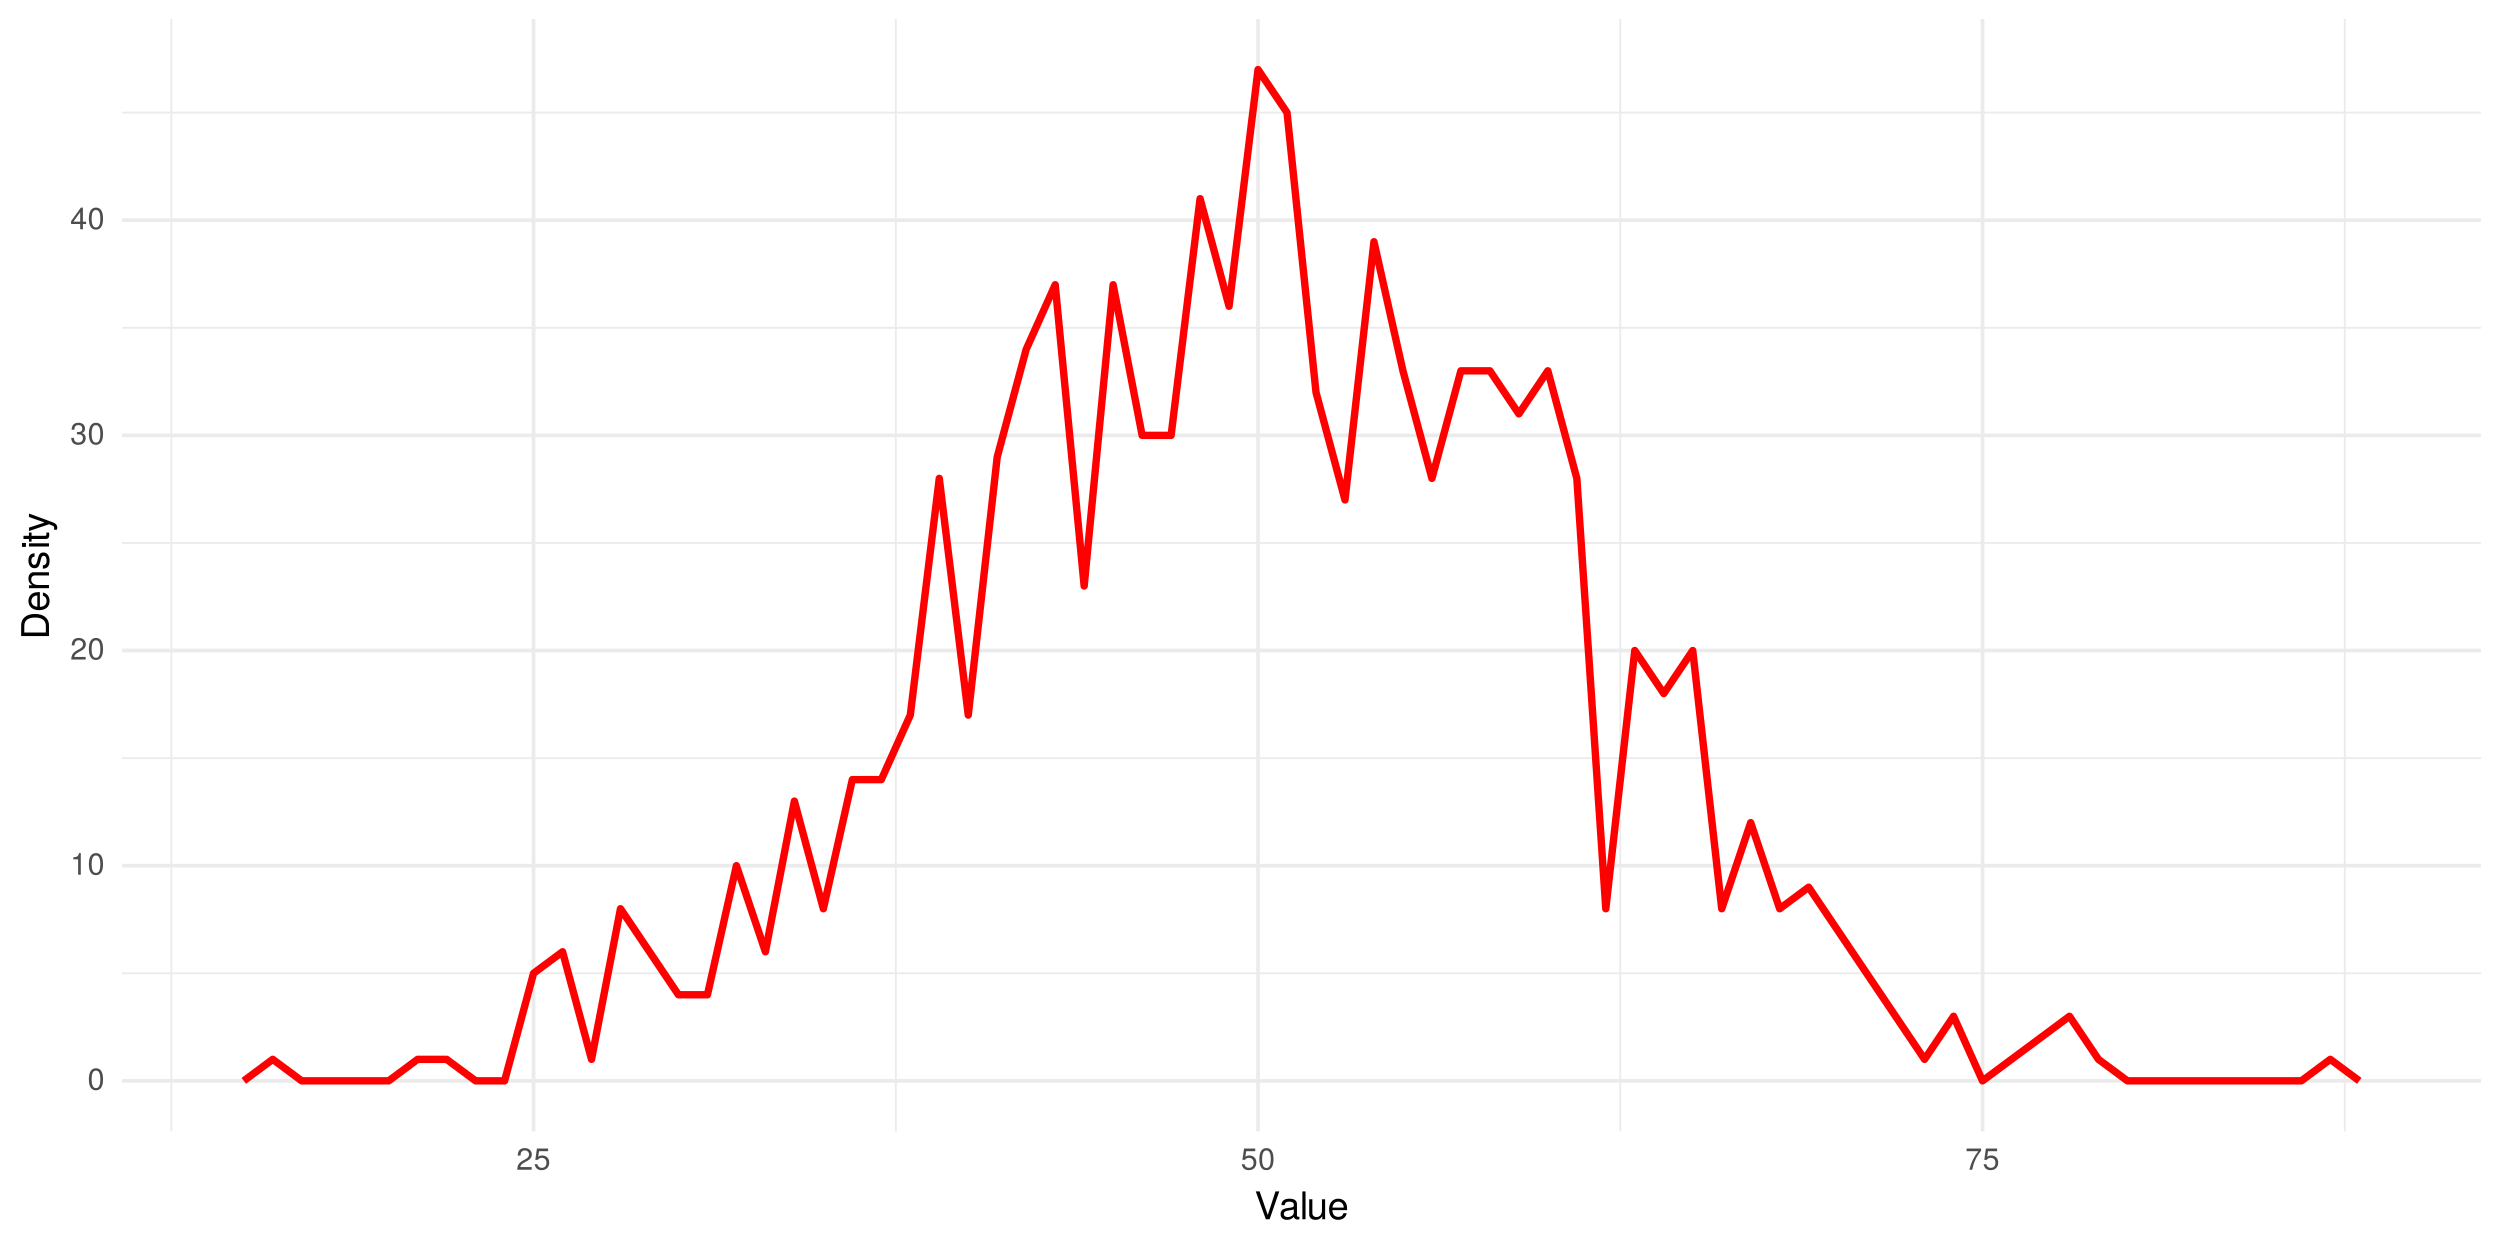
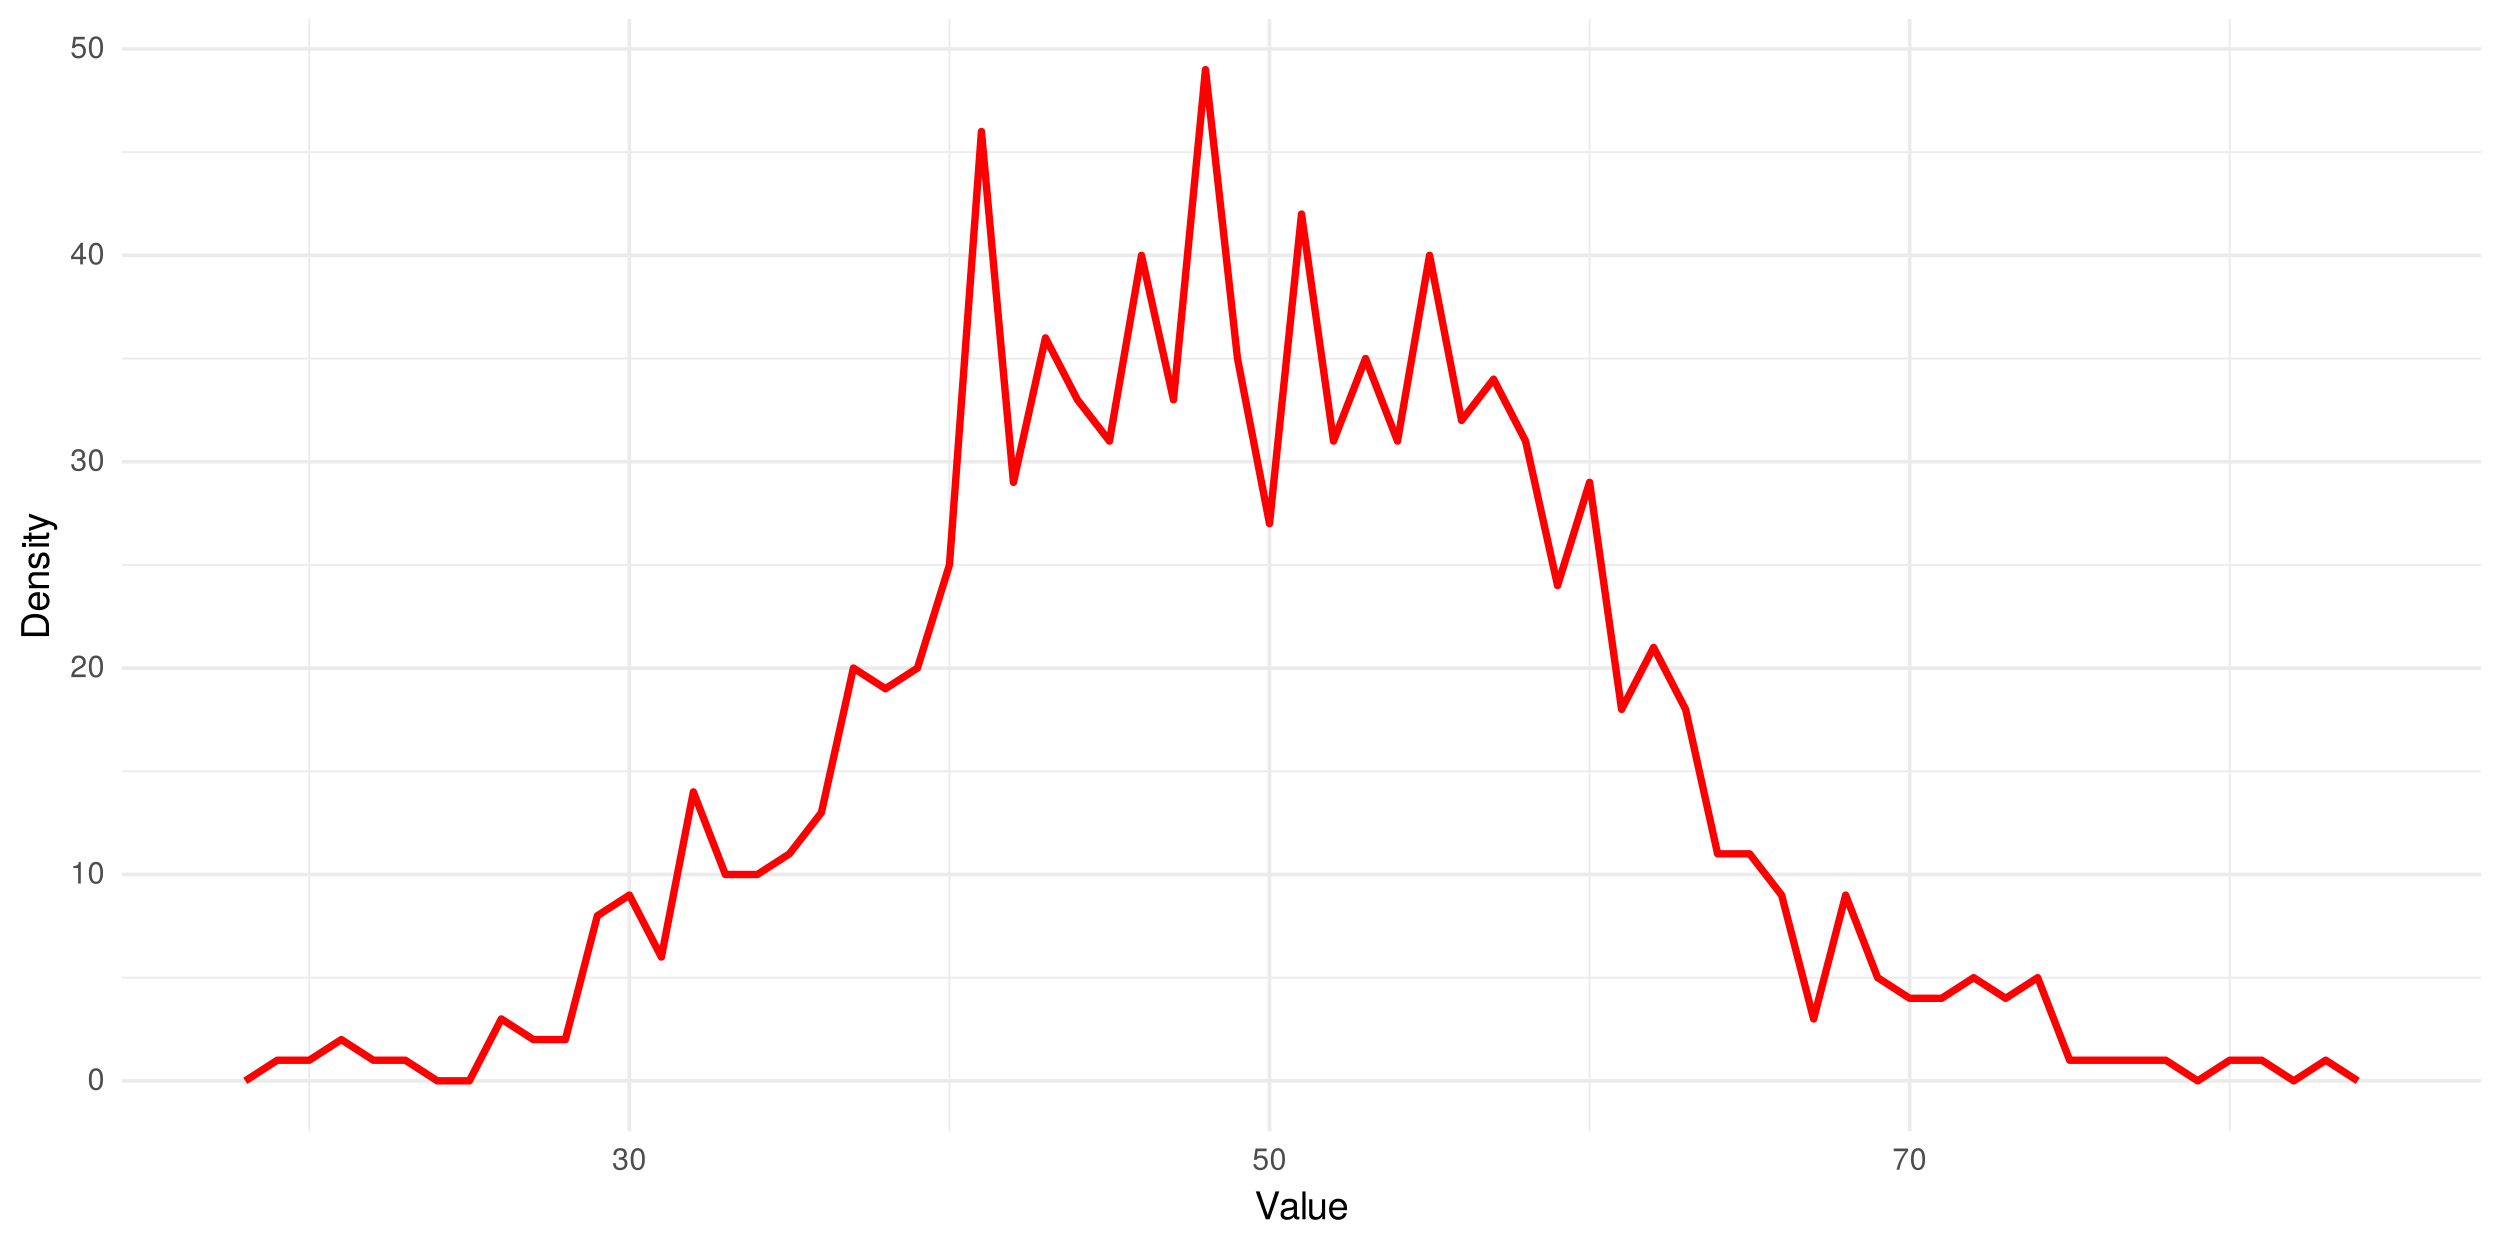
<svg xmlns="http://www.w3.org/2000/svg" xmlns:xlink="http://www.w3.org/1999/xlink" width="720" height="360" viewBox="0 0 720 360">
  <defs>
    <g>
      <g id="glyph-0-0">
        <path d="M 4.453 -3 C 4.453 -5.156 3.781 -6.234 2.422 -6.234 C 1.078 -6.234 0.375 -5.141 0.375 -3.047 C 0.375 -0.953 1.078 0.125 2.422 0.125 C 3.734 0.125 4.453 -0.953 4.453 -3 Z M 3.672 -3.062 C 3.672 -1.297 3.266 -0.516 2.406 -0.516 C 1.578 -0.516 1.172 -1.344 1.172 -3.047 C 1.172 -4.75 1.578 -5.547 2.422 -5.547 C 3.25 -5.547 3.672 -4.734 3.672 -3.062 Z M 3.672 -3.062 " />
      </g>
      <g id="glyph-0-1">
        <path d="M 3.047 0 L 3.047 -6.234 L 2.547 -6.234 C 2.266 -5.281 2.094 -5.141 0.891 -5 L 0.891 -4.438 L 2.281 -4.438 L 2.281 0 Z M 3.047 0 " />
      </g>
      <g id="glyph-0-2">
        <path d="M 4.5 -4.406 C 4.5 -5.469 3.672 -6.234 2.5 -6.234 C 1.219 -6.234 0.484 -5.594 0.438 -4.078 L 1.219 -4.078 C 1.281 -5.125 1.703 -5.562 2.469 -5.562 C 3.172 -5.562 3.703 -5.062 3.703 -4.391 C 3.703 -3.891 3.406 -3.469 2.859 -3.156 L 2.047 -2.703 C 0.75 -1.969 0.375 -1.375 0.297 0 L 4.453 0 L 4.453 -0.766 L 1.172 -0.766 C 1.25 -1.281 1.531 -1.594 2.297 -2.047 L 3.172 -2.531 C 4.047 -2.984 4.5 -3.641 4.5 -4.406 Z M 4.5 -4.406 " />
      </g>
      <g id="glyph-0-3">
        <path d="M 4.453 -1.812 C 4.453 -2.562 4.141 -3.016 3.391 -3.266 C 3.969 -3.5 4.266 -3.891 4.266 -4.516 C 4.266 -5.594 3.547 -6.234 2.359 -6.234 C 1.109 -6.234 0.438 -5.547 0.406 -4.219 L 1.188 -4.219 C 1.203 -5.141 1.578 -5.562 2.375 -5.562 C 3.062 -5.562 3.469 -5.156 3.469 -4.5 C 3.469 -3.828 3.188 -3.547 1.938 -3.547 L 1.938 -2.906 L 2.359 -2.906 C 3.219 -2.906 3.656 -2.5 3.656 -1.797 C 3.656 -1.016 3.172 -0.547 2.359 -0.547 C 1.516 -0.547 1.109 -0.969 1.062 -1.875 L 0.281 -1.875 C 0.375 -0.5 1.062 0.125 2.344 0.125 C 3.625 0.125 4.453 -0.641 4.453 -1.812 Z M 4.453 -1.812 " />
      </g>
      <g id="glyph-0-4">
        <path d="M 4.578 -1.5 L 4.578 -2.188 L 3.656 -2.188 L 3.656 -6.234 L 3.078 -6.234 L 0.25 -2.312 L 0.25 -1.5 L 2.875 -1.5 L 2.875 0 L 3.656 0 L 3.656 -1.5 Z M 2.875 -2.188 L 0.922 -2.188 L 2.875 -4.922 Z M 2.875 -2.188 " />
      </g>
      <g id="glyph-0-5">
        <path d="M 4.516 -2.062 C 4.516 -3.297 3.688 -4.109 2.5 -4.109 C 2.062 -4.109 1.703 -4 1.344 -3.734 L 1.594 -5.344 L 4.188 -5.344 L 4.188 -6.109 L 0.969 -6.109 L 0.5 -2.844 L 1.219 -2.844 C 1.578 -3.266 1.875 -3.422 2.359 -3.422 C 3.188 -3.422 3.719 -2.891 3.719 -1.969 C 3.719 -1.062 3.203 -0.547 2.359 -0.547 C 1.688 -0.547 1.266 -0.891 1.078 -1.594 L 0.312 -1.594 C 0.562 -0.359 1.266 0.125 2.375 0.125 C 3.641 0.125 4.516 -0.75 4.516 -2.062 Z M 4.516 -2.062 " />
      </g>
      <g id="glyph-0-6">
        <path d="M 4.578 -5.453 L 4.578 -6.109 L 0.406 -6.109 L 0.406 -5.344 L 3.781 -5.344 C 2.531 -3.781 1.656 -1.953 1.219 0 L 2.047 0 C 2.391 -2.016 3.266 -3.891 4.578 -5.453 Z M 4.578 -5.453 " />
      </g>
      <g id="glyph-1-0">
        <path d="M 7.094 -8.016 L 6 -8.016 L 3.781 -1.234 L 1.438 -8.016 L 0.328 -8.016 L 3.219 0 L 4.312 0 Z M 7.094 -8.016 " />
      </g>
      <g id="glyph-1-1">
        <path d="M 5.891 -0.016 L 5.891 -0.719 C 5.781 -0.688 5.734 -0.688 5.688 -0.688 C 5.375 -0.688 5.188 -0.859 5.188 -1.141 L 5.188 -4.359 C 5.188 -5.375 4.438 -5.922 3.031 -5.922 C 1.625 -5.922 0.766 -5.391 0.719 -4.062 L 1.641 -4.062 C 1.719 -4.766 2.141 -5.078 2.984 -5.078 C 3.812 -5.078 4.281 -4.781 4.281 -4.219 L 4.281 -3.984 C 4.281 -3.594 4.047 -3.438 3.328 -3.344 C 2.031 -3.172 1.828 -3.141 1.469 -2.984 C 0.797 -2.719 0.469 -2.203 0.469 -1.5 C 0.469 -0.453 1.188 0.172 2.359 0.172 C 3.094 0.172 3.812 -0.141 4.312 -0.688 C 4.406 -0.234 4.812 0.078 5.266 0.078 C 5.438 0.078 5.594 0.062 5.891 -0.016 Z M 4.281 -1.984 C 4.281 -1.172 3.438 -0.641 2.547 -0.641 C 1.844 -0.641 1.422 -0.891 1.422 -1.516 C 1.422 -2.125 1.828 -2.391 2.812 -2.531 C 3.766 -2.656 3.969 -2.703 4.281 -2.844 Z M 4.281 -1.984 " />
      </g>
      <g id="glyph-1-2">
        <path d="M 1.656 0 L 1.656 -8.016 L 0.75 -8.016 L 0.75 0 Z M 1.656 0 " />
      </g>
      <g id="glyph-1-3">
        <path d="M 5.297 0 L 5.297 -5.766 L 4.391 -5.766 L 4.391 -2.578 C 4.391 -1.406 3.766 -0.641 2.812 -0.641 C 2.094 -0.641 1.625 -1.078 1.625 -1.766 L 1.625 -5.766 L 0.719 -5.766 L 0.719 -1.406 C 0.719 -0.453 1.438 0.172 2.547 0.172 C 3.406 0.172 3.938 -0.125 4.484 -0.891 L 4.484 0 Z M 5.297 0 " />
      </g>
      <g id="glyph-1-4">
        <path d="M 5.641 -2.625 C 5.641 -3.453 5.578 -3.984 5.406 -4.406 C 5.031 -5.359 4.156 -5.922 3.078 -5.922 C 1.469 -5.922 0.438 -4.734 0.438 -2.844 C 0.438 -0.953 1.438 0.172 3.062 0.172 C 4.375 0.172 5.297 -0.578 5.516 -1.75 L 4.594 -1.75 C 4.344 -0.984 3.828 -0.688 3.094 -0.688 C 2.141 -0.688 1.422 -1.297 1.391 -2.625 Z M 4.656 -3.438 C 4.656 -3.438 4.656 -3.391 4.656 -3.359 L 1.422 -3.359 C 1.5 -4.391 2.141 -5.078 3.062 -5.078 C 3.969 -5.078 4.656 -4.328 4.656 -3.438 Z M 4.656 -3.438 " />
      </g>
      <g id="glyph-2-0">
        <path d="M -4.016 -7.344 C -6.5 -7.344 -8.016 -6.109 -8.016 -4.062 L -8.016 -0.984 L 0 -0.984 L 0 -4.062 C 0 -6.094 -1.516 -7.344 -4.016 -7.344 Z M -4 -6.312 C -1.984 -6.312 -0.906 -5.484 -0.906 -3.891 L -0.906 -2 L -7.109 -2 L -7.109 -3.891 C -7.109 -5.484 -6.047 -6.312 -4 -6.312 Z M -4 -6.312 " />
      </g>
      <g id="glyph-2-1">
        <path d="M -2.625 -5.641 C -3.453 -5.641 -3.984 -5.578 -4.406 -5.406 C -5.359 -5.031 -5.922 -4.156 -5.922 -3.078 C -5.922 -1.469 -4.734 -0.438 -2.844 -0.438 C -0.953 -0.438 0.172 -1.438 0.172 -3.062 C 0.172 -4.375 -0.578 -5.297 -1.75 -5.516 L -1.75 -4.594 C -0.984 -4.344 -0.688 -3.828 -0.688 -3.094 C -0.688 -2.141 -1.297 -1.422 -2.625 -1.391 Z M -3.438 -4.656 C -3.438 -4.656 -3.391 -4.656 -3.359 -4.656 L -3.359 -1.422 C -4.391 -1.5 -5.078 -2.141 -5.078 -3.062 C -5.078 -3.969 -4.328 -4.656 -3.438 -4.656 Z M -3.438 -4.656 " />
      </g>
      <g id="glyph-2-2">
        <path d="M 0 -5.359 L -4.359 -5.359 C -5.312 -5.359 -5.922 -4.641 -5.922 -3.531 C -5.922 -2.672 -5.594 -2.125 -4.797 -1.609 L -5.766 -1.609 L -5.766 -0.766 L 0 -0.766 L 0 -1.688 L -3.172 -1.688 C -4.359 -1.688 -5.125 -2.328 -5.125 -3.25 C -5.125 -3.984 -4.688 -4.438 -4 -4.438 L 0 -4.438 Z M 0 -5.359 " />
      </g>
      <g id="glyph-2-3">
        <path d="M -1.609 -5.047 C -2.469 -5.047 -2.906 -4.562 -3.172 -3.422 L -3.391 -2.547 C -3.562 -1.797 -3.812 -1.469 -4.219 -1.469 C -4.734 -1.469 -5.078 -1.953 -5.078 -2.688 C -5.078 -3.438 -4.766 -3.828 -4.156 -3.844 L -4.156 -4.812 C -5.297 -4.812 -5.922 -4.062 -5.922 -2.734 C -5.922 -1.391 -5.234 -0.516 -4.172 -0.516 C -3.266 -0.516 -2.844 -0.984 -2.516 -2.344 L -2.297 -3.203 C -2.141 -3.844 -1.953 -4.094 -1.547 -4.094 C -1 -4.094 -0.688 -3.547 -0.688 -2.75 C -0.688 -1.922 -0.875 -1.469 -1.766 -1.344 L -1.766 -0.375 C -0.422 -0.422 0.172 -1.172 0.172 -2.672 C 0.172 -4.125 -0.5 -5.047 -1.609 -5.047 Z M -1.609 -5.047 " />
      </g>
      <g id="glyph-2-4">
        <path d="M 0 -1.688 L -5.766 -1.688 L -5.766 -0.766 L 0 -0.766 Z M -6.641 -1.797 L -7.781 -1.797 L -7.781 -0.656 L -6.641 -0.656 Z M -6.641 -1.797 " />
      </g>
      <g id="glyph-2-5">
        <path d="M 0 -2.797 L -0.766 -2.797 C -0.734 -2.672 -0.719 -2.531 -0.719 -2.359 C -0.719 -1.953 -0.844 -1.844 -1.25 -1.844 L -5.016 -1.844 L -5.016 -2.797 L -5.766 -2.797 L -5.766 -1.844 L -7.344 -1.844 L -7.344 -0.938 L -5.766 -0.938 L -5.766 -0.156 L -5.016 -0.156 L -5.016 -0.938 L -0.844 -0.938 C -0.25 -0.938 0.078 -1.328 0.078 -2.047 C 0.078 -2.266 0.062 -2.484 0 -2.797 Z M 0 -2.797 " />
      </g>
      <g id="glyph-2-6">
        <path d="M -5.766 -5.266 L -5.766 -4.266 L -1.281 -2.672 L -5.766 -1.203 L -5.766 -0.219 L 0.016 -2.172 L 0.938 -1.812 C 1.344 -1.656 1.5 -1.469 1.5 -1.078 C 1.5 -0.953 1.469 -0.797 1.438 -0.594 L 2.25 -0.594 C 2.359 -0.781 2.391 -0.969 2.391 -1.203 C 2.391 -1.859 2.031 -2.391 1.203 -2.688 Z M -5.766 -5.266 " />
      </g>
    </g>
    <clipPath id="clip-0">
-       <path clip-rule="nonzero" d="M 35.152 280 L 714.523 280 L 714.523 281 L 35.152 281 Z M 35.152 280 " />
+       <path clip-rule="nonzero" d="M 35.152 281 L 714.523 281 L 714.523 282 L 35.152 282 Z M 35.152 281 " />
    </clipPath>
    <clipPath id="clip-1">
-       <path clip-rule="nonzero" d="M 35.152 218 L 714.523 218 L 714.523 219 L 35.152 219 Z M 35.152 218 " />
+       <path clip-rule="nonzero" d="M 35.152 221 L 714.523 221 L 714.523 223 L 35.152 223 Z M 35.152 221 " />
    </clipPath>
    <clipPath id="clip-2">
-       <path clip-rule="nonzero" d="M 35.152 156 L 714.523 156 L 714.523 157 L 35.152 157 Z M 35.152 156 " />
+       <path clip-rule="nonzero" d="M 35.152 162 L 714.523 162 L 714.523 163 L 35.152 163 Z M 35.152 162 " />
    </clipPath>
    <clipPath id="clip-3">
-       <path clip-rule="nonzero" d="M 35.152 94 L 714.523 94 L 714.523 95 L 35.152 95 Z M 35.152 94 " />
+       <path clip-rule="nonzero" d="M 35.152 102 L 714.523 102 L 714.523 104 L 35.152 104 Z M 35.152 102 " />
    </clipPath>
    <clipPath id="clip-4">
-       <path clip-rule="nonzero" d="M 35.152 32 L 714.523 32 L 714.523 33 L 35.152 33 Z M 35.152 32 " />
+       <path clip-rule="nonzero" d="M 35.152 43 L 714.523 43 L 714.523 45 L 35.152 45 Z M 35.152 43 " />
    </clipPath>
    <clipPath id="clip-5">
-       <path clip-rule="nonzero" d="M 49 5.48 L 50 5.48 L 50 325.852 L 49 325.852 Z M 49 5.48 " />
+       <path clip-rule="nonzero" d="M 88 5.48 L 90 5.48 L 90 325.852 L 88 325.852 Z M 88 5.48 " />
    </clipPath>
    <clipPath id="clip-6">
-       <path clip-rule="nonzero" d="M 257 5.48 L 259 5.48 L 259 325.852 L 257 325.852 Z M 257 5.48 " />
+       <path clip-rule="nonzero" d="M 273 5.48 L 274 5.48 L 274 325.852 L 273 325.852 Z M 273 5.48 " />
    </clipPath>
    <clipPath id="clip-7">
-       <path clip-rule="nonzero" d="M 466 5.48 L 467 5.48 L 467 325.852 L 466 325.852 Z M 466 5.48 " />
+       <path clip-rule="nonzero" d="M 457 5.48 L 459 5.48 L 459 325.852 L 457 325.852 Z M 457 5.48 " />
    </clipPath>
    <clipPath id="clip-8">
-       <path clip-rule="nonzero" d="M 675 5.48 L 676 5.48 L 676 325.852 L 675 325.852 Z M 675 5.48 " />
+       <path clip-rule="nonzero" d="M 641 5.48 L 643 5.48 L 643 325.852 L 641 325.852 Z M 641 5.48 " />
    </clipPath>
    <clipPath id="clip-9">
      <path clip-rule="nonzero" d="M 35.152 310 L 714.523 310 L 714.523 312 L 35.152 312 Z M 35.152 310 " />
    </clipPath>
    <clipPath id="clip-10">
-       <path clip-rule="nonzero" d="M 35.152 248 L 714.523 248 L 714.523 250 L 35.152 250 Z M 35.152 248 " />
+       <path clip-rule="nonzero" d="M 35.152 251 L 714.523 251 L 714.523 253 L 35.152 253 Z M 35.152 251 " />
    </clipPath>
    <clipPath id="clip-11">
-       <path clip-rule="nonzero" d="M 35.152 186 L 714.523 186 L 714.523 188 L 35.152 188 Z M 35.152 186 " />
+       <path clip-rule="nonzero" d="M 35.152 191 L 714.523 191 L 714.523 193 L 35.152 193 Z M 35.152 191 " />
    </clipPath>
    <clipPath id="clip-12">
-       <path clip-rule="nonzero" d="M 35.152 124 L 714.523 124 L 714.523 126 L 35.152 126 Z M 35.152 124 " />
+       <path clip-rule="nonzero" d="M 35.152 132 L 714.523 132 L 714.523 134 L 35.152 134 Z M 35.152 132 " />
    </clipPath>
    <clipPath id="clip-13">
-       <path clip-rule="nonzero" d="M 35.152 62 L 714.523 62 L 714.523 64 L 35.152 64 Z M 35.152 62 " />
+       <path clip-rule="nonzero" d="M 35.152 73 L 714.523 73 L 714.523 75 L 35.152 75 Z M 35.152 73 " />
    </clipPath>
    <clipPath id="clip-14">
-       <path clip-rule="nonzero" d="M 153 5.48 L 155 5.48 L 155 325.852 L 153 325.852 Z M 153 5.48 " />
+       <path clip-rule="nonzero" d="M 35.152 13 L 714.523 13 L 714.523 15 L 35.152 15 Z M 35.152 13 " />
    </clipPath>
    <clipPath id="clip-15">
-       <path clip-rule="nonzero" d="M 361 5.48 L 363 5.48 L 363 325.852 L 361 325.852 Z M 361 5.48 " />
+       <path clip-rule="nonzero" d="M 180 5.48 L 182 5.48 L 182 325.852 L 180 325.852 Z M 180 5.48 " />
    </clipPath>
    <clipPath id="clip-16">
-       <path clip-rule="nonzero" d="M 570 5.48 L 572 5.48 L 572 325.852 L 570 325.852 Z M 570 5.48 " />
+       <path clip-rule="nonzero" d="M 365 5.48 L 367 5.48 L 367 325.852 L 365 325.852 Z M 365 5.48 " />
+     </clipPath>
+     <clipPath id="clip-17">
+       <path clip-rule="nonzero" d="M 549 5.48 L 551 5.48 L 551 325.852 L 549 325.852 Z M 549 5.48 " />
    </clipPath>
  </defs>
  <rect x="-72" y="-36" width="864" height="432" fill="rgb(100%, 100%, 100%)" fill-opacity="1" />
  <g clip-path="url(#clip-0)">
-     <path fill="none" stroke-width="0.533" stroke-linecap="butt" stroke-linejoin="round" stroke="rgb(92.157%, 92.157%, 92.157%)" stroke-opacity="1" stroke-miterlimit="10" d="M 35.152 280.305 L 714.52 280.305 " />
+     <path fill="none" stroke-width="0.533" stroke-linecap="butt" stroke-linejoin="round" stroke="rgb(92.157%, 92.157%, 92.157%)" stroke-opacity="1" stroke-miterlimit="10" d="M 35.152 281.566 L 714.52 281.566 " />
  </g>
  <g clip-path="url(#clip-1)">
-     <path fill="none" stroke-width="0.533" stroke-linecap="butt" stroke-linejoin="round" stroke="rgb(92.157%, 92.157%, 92.157%)" stroke-opacity="1" stroke-miterlimit="10" d="M 35.152 218.336 L 714.52 218.336 " />
+     <path fill="none" stroke-width="0.533" stroke-linecap="butt" stroke-linejoin="round" stroke="rgb(92.157%, 92.157%, 92.157%)" stroke-opacity="1" stroke-miterlimit="10" d="M 35.152 222.129 L 714.52 222.129 " />
  </g>
  <g clip-path="url(#clip-2)">
-     <path fill="none" stroke-width="0.533" stroke-linecap="butt" stroke-linejoin="round" stroke="rgb(92.157%, 92.157%, 92.157%)" stroke-opacity="1" stroke-miterlimit="10" d="M 35.152 156.371 L 714.52 156.371 " />
+     <path fill="none" stroke-width="0.533" stroke-linecap="butt" stroke-linejoin="round" stroke="rgb(92.157%, 92.157%, 92.157%)" stroke-opacity="1" stroke-miterlimit="10" d="M 35.152 162.691 L 714.52 162.691 " />
  </g>
  <g clip-path="url(#clip-3)">
-     <path fill="none" stroke-width="0.533" stroke-linecap="butt" stroke-linejoin="round" stroke="rgb(92.157%, 92.157%, 92.157%)" stroke-opacity="1" stroke-miterlimit="10" d="M 35.152 94.402 L 714.52 94.402 " />
+     <path fill="none" stroke-width="0.533" stroke-linecap="butt" stroke-linejoin="round" stroke="rgb(92.157%, 92.157%, 92.157%)" stroke-opacity="1" stroke-miterlimit="10" d="M 35.152 103.254 L 714.52 103.254 " />
  </g>
  <g clip-path="url(#clip-4)">
-     <path fill="none" stroke-width="0.533" stroke-linecap="butt" stroke-linejoin="round" stroke="rgb(92.157%, 92.157%, 92.157%)" stroke-opacity="1" stroke-miterlimit="10" d="M 35.152 32.434 L 714.52 32.434 " />
+     <path fill="none" stroke-width="0.533" stroke-linecap="butt" stroke-linejoin="round" stroke="rgb(92.157%, 92.157%, 92.157%)" stroke-opacity="1" stroke-miterlimit="10" d="M 35.152 43.816 L 714.52 43.816 " />
  </g>
  <g clip-path="url(#clip-5)">
-     <path fill="none" stroke-width="0.533" stroke-linecap="butt" stroke-linejoin="round" stroke="rgb(92.157%, 92.157%, 92.157%)" stroke-opacity="1" stroke-miterlimit="10" d="M 49.34 325.848 L 49.34 5.48 " />
+     <path fill="none" stroke-width="0.533" stroke-linecap="butt" stroke-linejoin="round" stroke="rgb(92.157%, 92.157%, 92.157%)" stroke-opacity="1" stroke-miterlimit="10" d="M 89.078 325.848 L 89.078 5.48 " />
  </g>
  <g clip-path="url(#clip-6)">
-     <path fill="none" stroke-width="0.533" stroke-linecap="butt" stroke-linejoin="round" stroke="rgb(92.157%, 92.157%, 92.157%)" stroke-opacity="1" stroke-miterlimit="10" d="M 257.992 325.848 L 257.992 5.48 " />
+     <path fill="none" stroke-width="0.533" stroke-linecap="butt" stroke-linejoin="round" stroke="rgb(92.157%, 92.157%, 92.157%)" stroke-opacity="1" stroke-miterlimit="10" d="M 273.438 325.848 L 273.438 5.48 " />
  </g>
  <g clip-path="url(#clip-7)">
-     <path fill="none" stroke-width="0.533" stroke-linecap="butt" stroke-linejoin="round" stroke="rgb(92.157%, 92.157%, 92.157%)" stroke-opacity="1" stroke-miterlimit="10" d="M 466.641 325.848 L 466.641 5.48 " />
+     <path fill="none" stroke-width="0.533" stroke-linecap="butt" stroke-linejoin="round" stroke="rgb(92.157%, 92.157%, 92.157%)" stroke-opacity="1" stroke-miterlimit="10" d="M 457.797 325.848 L 457.797 5.48 " />
  </g>
  <g clip-path="url(#clip-8)">
-     <path fill="none" stroke-width="0.533" stroke-linecap="butt" stroke-linejoin="round" stroke="rgb(92.157%, 92.157%, 92.157%)" stroke-opacity="1" stroke-miterlimit="10" d="M 675.293 325.848 L 675.293 5.48 " />
+     <path fill="none" stroke-width="0.533" stroke-linecap="butt" stroke-linejoin="round" stroke="rgb(92.157%, 92.157%, 92.157%)" stroke-opacity="1" stroke-miterlimit="10" d="M 642.16 325.848 L 642.16 5.48 " />
  </g>
  <g clip-path="url(#clip-9)">
    <path fill="none" stroke-width="1.067" stroke-linecap="butt" stroke-linejoin="round" stroke="rgb(92.157%, 92.157%, 92.157%)" stroke-opacity="1" stroke-miterlimit="10" d="M 35.152 311.285 L 714.52 311.285 " />
  </g>
  <g clip-path="url(#clip-10)">
-     <path fill="none" stroke-width="1.067" stroke-linecap="butt" stroke-linejoin="round" stroke="rgb(92.157%, 92.157%, 92.157%)" stroke-opacity="1" stroke-miterlimit="10" d="M 35.152 249.32 L 714.52 249.32 " />
+     <path fill="none" stroke-width="1.067" stroke-linecap="butt" stroke-linejoin="round" stroke="rgb(92.157%, 92.157%, 92.157%)" stroke-opacity="1" stroke-miterlimit="10" d="M 35.152 251.848 L 714.52 251.848 " />
  </g>
  <g clip-path="url(#clip-11)">
-     <path fill="none" stroke-width="1.067" stroke-linecap="butt" stroke-linejoin="round" stroke="rgb(92.157%, 92.157%, 92.157%)" stroke-opacity="1" stroke-miterlimit="10" d="M 35.152 187.352 L 714.52 187.352 " />
+     <path fill="none" stroke-width="1.067" stroke-linecap="butt" stroke-linejoin="round" stroke="rgb(92.157%, 92.157%, 92.157%)" stroke-opacity="1" stroke-miterlimit="10" d="M 35.152 192.41 L 714.52 192.41 " />
  </g>
  <g clip-path="url(#clip-12)">
-     <path fill="none" stroke-width="1.067" stroke-linecap="butt" stroke-linejoin="round" stroke="rgb(92.157%, 92.157%, 92.157%)" stroke-opacity="1" stroke-miterlimit="10" d="M 35.152 125.387 L 714.52 125.387 " />
+     <path fill="none" stroke-width="1.067" stroke-linecap="butt" stroke-linejoin="round" stroke="rgb(92.157%, 92.157%, 92.157%)" stroke-opacity="1" stroke-miterlimit="10" d="M 35.152 132.973 L 714.52 132.973 " />
  </g>
  <g clip-path="url(#clip-13)">
-     <path fill="none" stroke-width="1.067" stroke-linecap="butt" stroke-linejoin="round" stroke="rgb(92.157%, 92.157%, 92.157%)" stroke-opacity="1" stroke-miterlimit="10" d="M 35.152 63.418 L 714.52 63.418 " />
+     <path fill="none" stroke-width="1.067" stroke-linecap="butt" stroke-linejoin="round" stroke="rgb(92.157%, 92.157%, 92.157%)" stroke-opacity="1" stroke-miterlimit="10" d="M 35.152 73.535 L 714.52 73.535 " />
  </g>
  <g clip-path="url(#clip-14)">
-     <path fill="none" stroke-width="1.067" stroke-linecap="butt" stroke-linejoin="round" stroke="rgb(92.157%, 92.157%, 92.157%)" stroke-opacity="1" stroke-miterlimit="10" d="M 153.664 325.848 L 153.664 5.48 " />
+     <path fill="none" stroke-width="1.067" stroke-linecap="butt" stroke-linejoin="round" stroke="rgb(92.157%, 92.157%, 92.157%)" stroke-opacity="1" stroke-miterlimit="10" d="M 35.152 14.098 L 714.52 14.098 " />
  </g>
  <g clip-path="url(#clip-15)">
-     <path fill="none" stroke-width="1.067" stroke-linecap="butt" stroke-linejoin="round" stroke="rgb(92.157%, 92.157%, 92.157%)" stroke-opacity="1" stroke-miterlimit="10" d="M 362.316 325.848 L 362.316 5.48 " />
+     <path fill="none" stroke-width="1.067" stroke-linecap="butt" stroke-linejoin="round" stroke="rgb(92.157%, 92.157%, 92.157%)" stroke-opacity="1" stroke-miterlimit="10" d="M 181.258 325.848 L 181.258 5.48 " />
  </g>
  <g clip-path="url(#clip-16)">
-     <path fill="none" stroke-width="1.067" stroke-linecap="butt" stroke-linejoin="round" stroke="rgb(92.157%, 92.157%, 92.157%)" stroke-opacity="1" stroke-miterlimit="10" d="M 570.969 325.848 L 570.969 5.48 " />
-   </g>
-   <path fill="none" stroke-width="2.134" stroke-linecap="butt" stroke-linejoin="round" stroke="rgb(100%, 0%, 0%)" stroke-opacity="1" stroke-miterlimit="10" d="M 70.203 311.285 L 78.551 305.09 L 86.895 311.285 L 111.934 311.285 L 120.281 305.09 L 128.625 305.09 L 136.973 311.285 L 145.32 311.285 L 153.664 280.305 L 162.012 274.105 L 170.355 305.09 L 178.703 261.715 L 187.051 274.105 L 195.395 286.5 L 203.742 286.5 L 212.086 249.32 L 220.434 274.105 L 228.781 230.73 L 237.125 261.715 L 245.473 224.531 L 253.816 224.531 L 262.164 205.941 L 270.512 137.777 L 278.855 205.941 L 287.203 131.582 L 295.547 100.598 L 303.895 82.008 L 312.238 168.762 L 320.586 82.008 L 328.934 125.387 L 337.277 125.387 L 345.625 57.223 L 353.969 88.207 L 362.316 20.043 L 370.664 32.434 L 379.008 112.992 L 387.355 143.977 L 395.699 69.617 L 404.047 106.797 L 412.395 137.777 L 420.738 106.797 L 429.086 106.797 L 437.43 119.188 L 445.777 106.797 L 454.125 137.777 L 462.469 261.715 L 470.816 187.352 L 479.16 199.746 L 487.508 187.352 L 495.855 261.715 L 504.199 236.926 L 512.547 261.715 L 520.891 255.516 L 529.238 267.91 L 537.582 280.305 L 545.93 292.695 L 554.277 305.09 L 562.621 292.695 L 570.969 311.285 L 579.312 305.09 L 587.66 298.895 L 596.008 292.695 L 604.352 305.09 L 612.699 311.285 L 662.773 311.285 L 671.121 305.09 L 679.469 311.285 " />
+     <path fill="none" stroke-width="1.067" stroke-linecap="butt" stroke-linejoin="round" stroke="rgb(92.157%, 92.157%, 92.157%)" stroke-opacity="1" stroke-miterlimit="10" d="M 365.617 325.848 L 365.617 5.48 " />
+   </g>
+   <g clip-path="url(#clip-17)">
+     <path fill="none" stroke-width="1.067" stroke-linecap="butt" stroke-linejoin="round" stroke="rgb(92.157%, 92.157%, 92.157%)" stroke-opacity="1" stroke-miterlimit="10" d="M 549.977 325.848 L 549.977 5.48 " />
+   </g>
+   <path fill="none" stroke-width="2.134" stroke-linecap="butt" stroke-linejoin="round" stroke="rgb(100%, 0%, 0%)" stroke-opacity="1" stroke-miterlimit="10" d="M 70.641 311.285 L 79.859 305.344 L 89.078 305.344 L 98.293 299.398 L 107.512 305.344 L 116.73 305.344 L 125.949 311.285 L 135.168 311.285 L 144.383 293.457 L 153.602 299.398 L 162.82 299.398 L 172.039 263.738 L 181.258 257.793 L 190.477 275.625 L 199.691 228.074 L 208.91 251.848 L 218.129 251.848 L 227.348 245.906 L 236.566 234.02 L 245.781 192.41 L 255 198.355 L 264.219 192.41 L 273.438 162.691 L 282.656 37.875 L 291.875 138.918 L 301.09 97.312 L 310.309 115.141 L 319.527 127.031 L 328.746 73.535 L 337.965 115.141 L 347.18 20.043 L 356.398 103.254 L 365.617 150.805 L 374.836 61.648 L 384.055 127.031 L 393.273 103.254 L 402.488 127.031 L 411.707 73.535 L 420.926 121.086 L 430.145 109.199 L 439.363 127.031 L 448.578 168.637 L 457.797 138.918 L 467.016 204.301 L 476.234 186.469 L 485.453 204.301 L 494.672 245.906 L 503.887 245.906 L 513.105 257.793 L 522.324 293.457 L 531.543 257.793 L 540.762 281.566 L 549.977 287.512 L 559.195 287.512 L 568.414 281.566 L 577.633 287.512 L 586.852 281.566 L 596.07 305.344 L 623.723 305.344 L 632.941 311.285 L 642.16 305.344 L 651.375 305.344 L 660.594 311.285 L 669.812 305.344 L 679.031 311.285 " />
  <g fill="rgb(30.196%, 30.196%, 30.196%)" fill-opacity="1">
    <use xlink:href="#glyph-0-0" x="25.219" y="313.888" />
  </g>
  <g fill="rgb(30.196%, 30.196%, 30.196%)" fill-opacity="1">
-     <use xlink:href="#glyph-0-1" x="20.219" y="251.923" />
-     <use xlink:href="#glyph-0-0" x="25.219" y="251.923" />
-   </g>
-   <g fill="rgb(30.196%, 30.196%, 30.196%)" fill-opacity="1">
-     <use xlink:href="#glyph-0-2" x="20.219" y="189.954" />
-     <use xlink:href="#glyph-0-0" x="25.219" y="189.954" />
-   </g>
-   <g fill="rgb(30.196%, 30.196%, 30.196%)" fill-opacity="1">
-     <use xlink:href="#glyph-0-3" x="20.219" y="127.989" />
-     <use xlink:href="#glyph-0-0" x="25.219" y="127.989" />
-   </g>
-   <g fill="rgb(30.196%, 30.196%, 30.196%)" fill-opacity="1">
-     <use xlink:href="#glyph-0-4" x="20.219" y="66.021" />
-     <use xlink:href="#glyph-0-0" x="25.219" y="66.021" />
-   </g>
-   <g fill="rgb(30.196%, 30.196%, 30.196%)" fill-opacity="1">
-     <use xlink:href="#glyph-0-2" x="148.664" y="336.884" />
-     <use xlink:href="#glyph-0-5" x="153.664" y="336.884" />
-   </g>
-   <g fill="rgb(30.196%, 30.196%, 30.196%)" fill-opacity="1">
-     <use xlink:href="#glyph-0-5" x="357.316" y="336.884" />
-     <use xlink:href="#glyph-0-0" x="362.316" y="336.884" />
-   </g>
-   <g fill="rgb(30.196%, 30.196%, 30.196%)" fill-opacity="1">
-     <use xlink:href="#glyph-0-6" x="565.969" y="336.884" />
-     <use xlink:href="#glyph-0-5" x="570.969" y="336.884" />
+     <use xlink:href="#glyph-0-1" x="20.219" y="254.45" />
+     <use xlink:href="#glyph-0-0" x="25.219" y="254.45" />
+   </g>
+   <g fill="rgb(30.196%, 30.196%, 30.196%)" fill-opacity="1">
+     <use xlink:href="#glyph-0-2" x="20.219" y="195.013" />
+     <use xlink:href="#glyph-0-0" x="25.219" y="195.013" />
+   </g>
+   <g fill="rgb(30.196%, 30.196%, 30.196%)" fill-opacity="1">
+     <use xlink:href="#glyph-0-3" x="20.219" y="135.575" />
+     <use xlink:href="#glyph-0-0" x="25.219" y="135.575" />
+   </g>
+   <g fill="rgb(30.196%, 30.196%, 30.196%)" fill-opacity="1">
+     <use xlink:href="#glyph-0-4" x="20.219" y="76.138" />
+     <use xlink:href="#glyph-0-0" x="25.219" y="76.138" />
+   </g>
+   <g fill="rgb(30.196%, 30.196%, 30.196%)" fill-opacity="1">
+     <use xlink:href="#glyph-0-5" x="20.219" y="16.7" />
+     <use xlink:href="#glyph-0-0" x="25.219" y="16.7" />
+   </g>
+   <g fill="rgb(30.196%, 30.196%, 30.196%)" fill-opacity="1">
+     <use xlink:href="#glyph-0-3" x="176.258" y="336.884" />
+     <use xlink:href="#glyph-0-0" x="181.258" y="336.884" />
+   </g>
+   <g fill="rgb(30.196%, 30.196%, 30.196%)" fill-opacity="1">
+     <use xlink:href="#glyph-0-5" x="360.617" y="336.884" />
+     <use xlink:href="#glyph-0-0" x="365.617" y="336.884" />
+   </g>
+   <g fill="rgb(30.196%, 30.196%, 30.196%)" fill-opacity="1">
+     <use xlink:href="#glyph-0-6" x="544.977" y="336.884" />
+     <use xlink:href="#glyph-0-0" x="549.977" y="336.884" />
  </g>
  <g fill="rgb(0%, 0%, 0%)" fill-opacity="1">
    <use xlink:href="#glyph-1-0" x="361.336" y="351.147" />
    <use xlink:href="#glyph-1-1" x="368.336" y="351.147" />
    <use xlink:href="#glyph-1-2" x="374.336" y="351.147" />
    <use xlink:href="#glyph-1-3" x="376.336" y="351.147" />
    <use xlink:href="#glyph-1-4" x="382.336" y="351.147" />
  </g>
  <g fill="rgb(0%, 0%, 0%)" fill-opacity="1">
    <use xlink:href="#glyph-2-0" x="14.108" y="184.164" />
    <use xlink:href="#glyph-2-1" x="14.108" y="176.164" />
    <use xlink:href="#glyph-2-2" x="14.108" y="170.164" />
    <use xlink:href="#glyph-2-3" x="14.108" y="164.164" />
    <use xlink:href="#glyph-2-4" x="14.108" y="158.164" />
    <use xlink:href="#glyph-2-5" x="14.108" y="156.164" />
    <use xlink:href="#glyph-2-6" x="14.108" y="153.164" />
  </g>
</svg>
